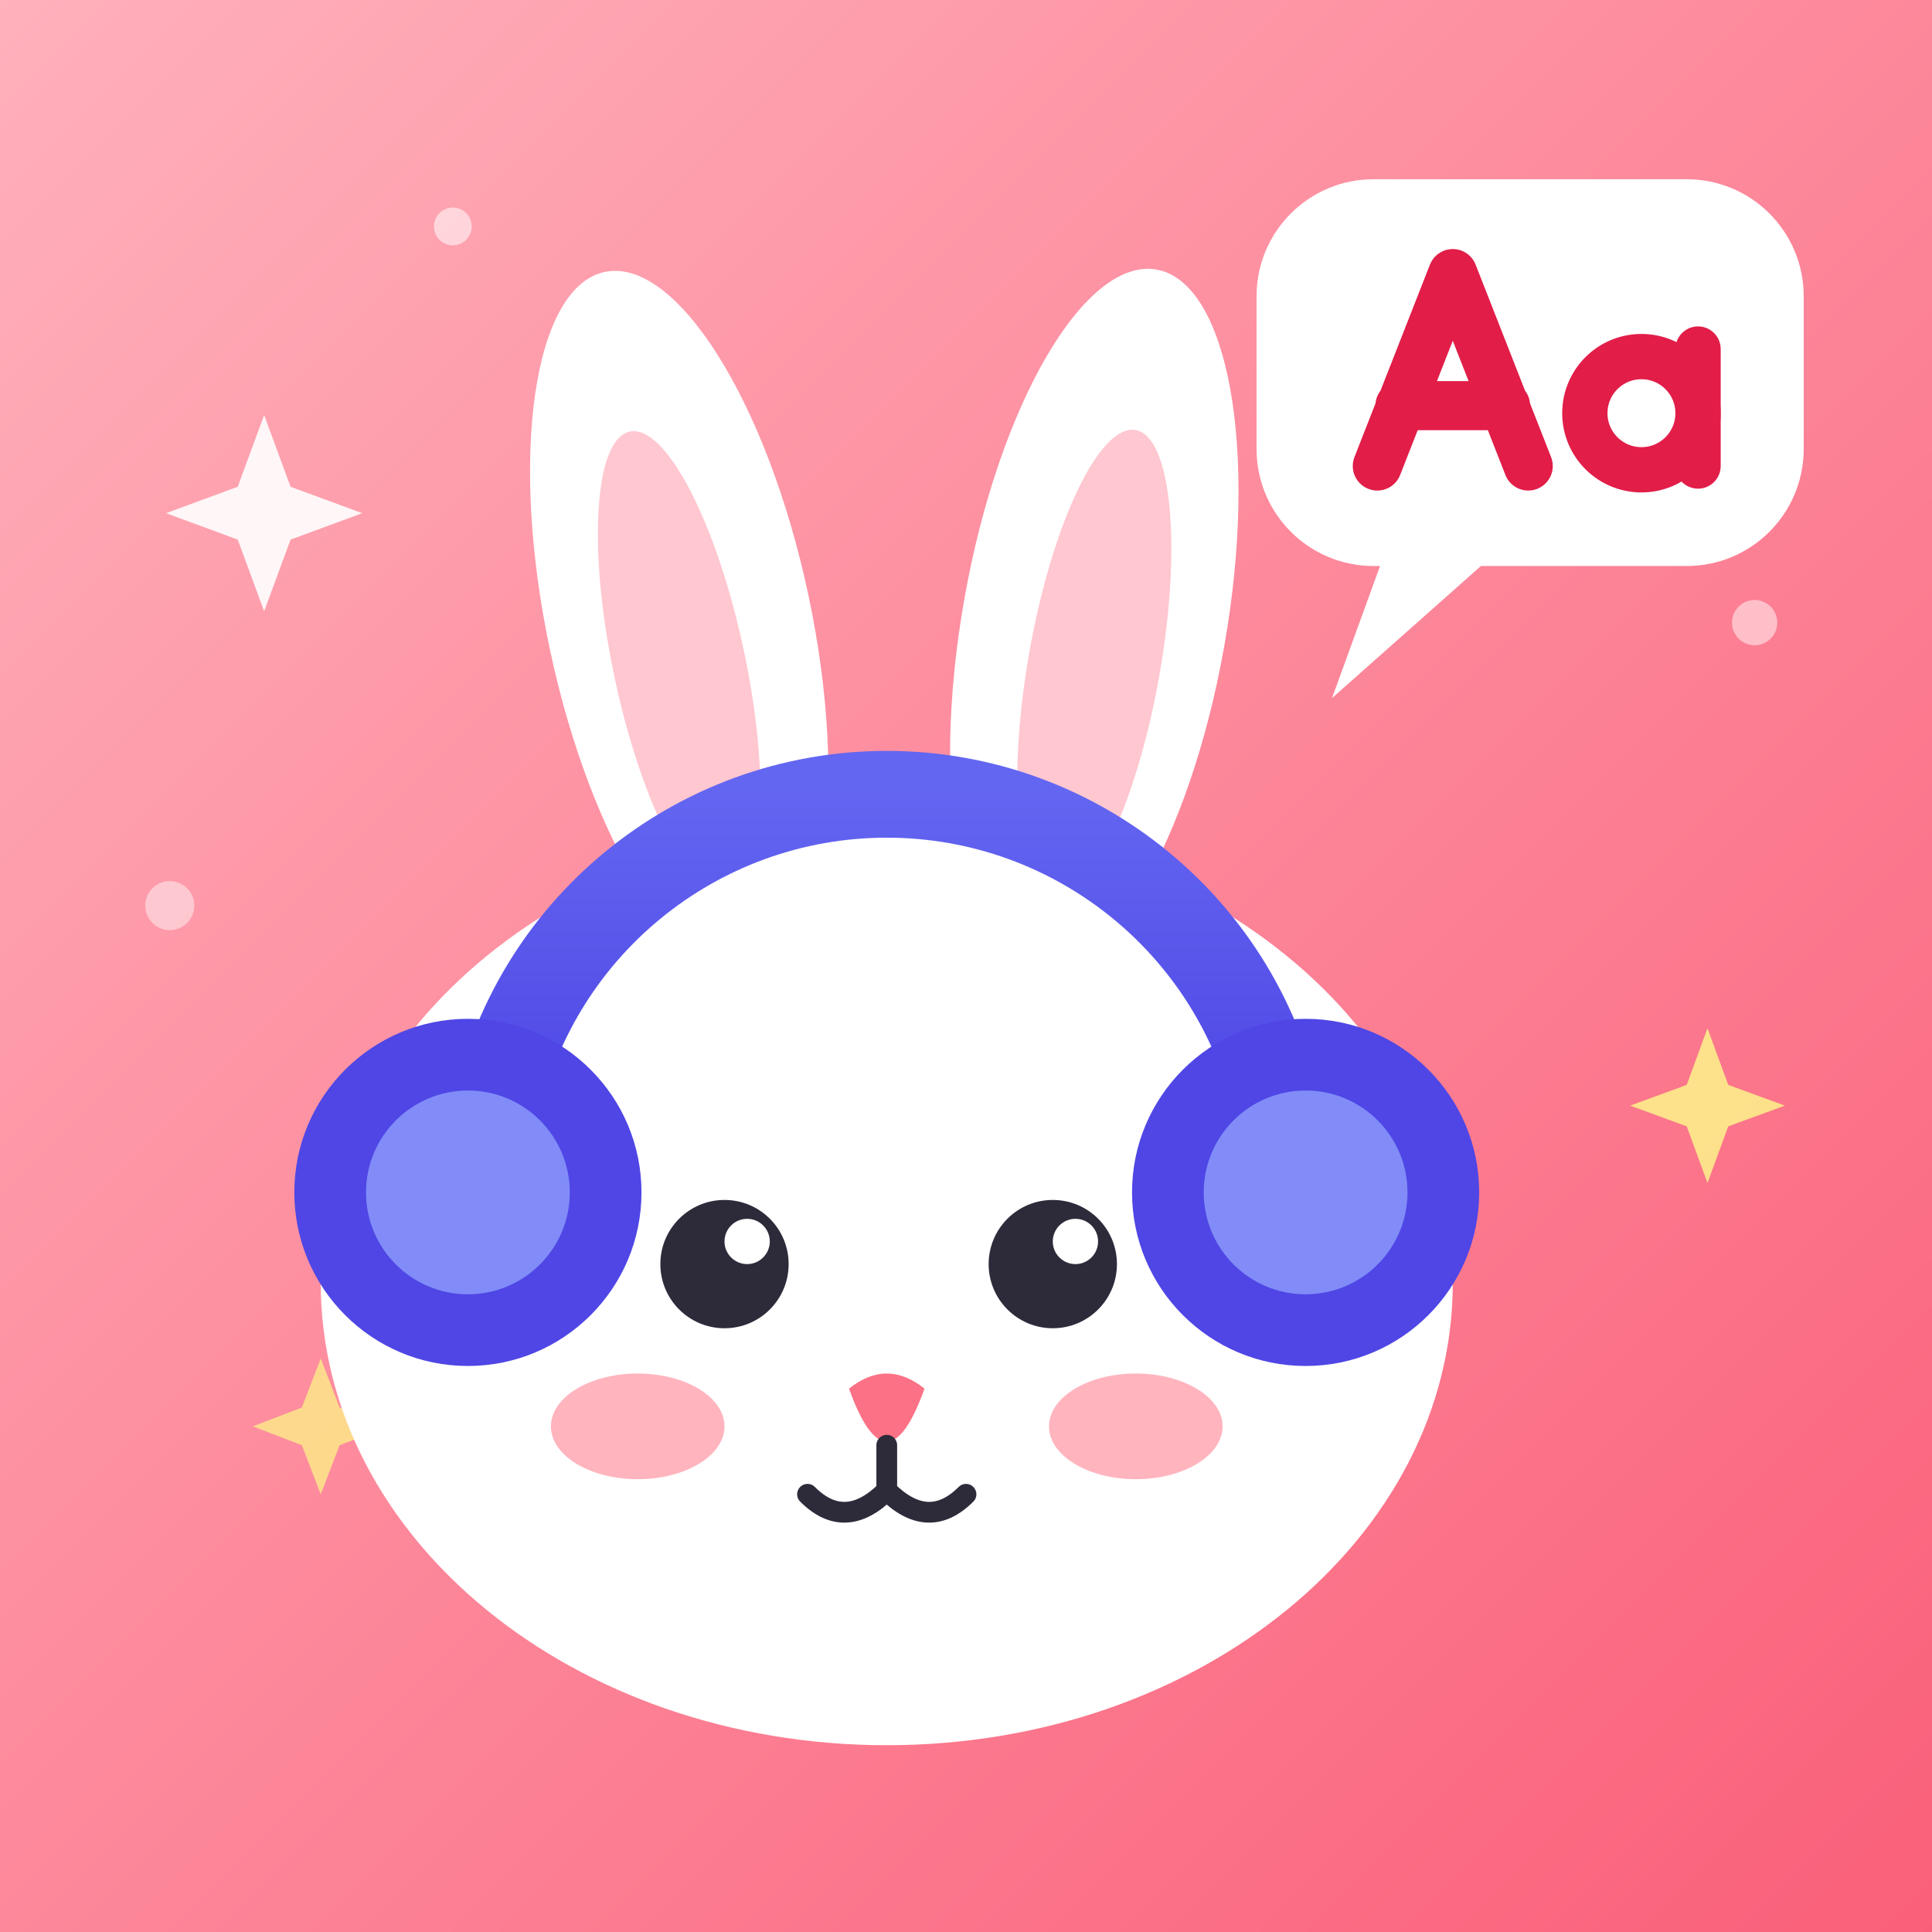
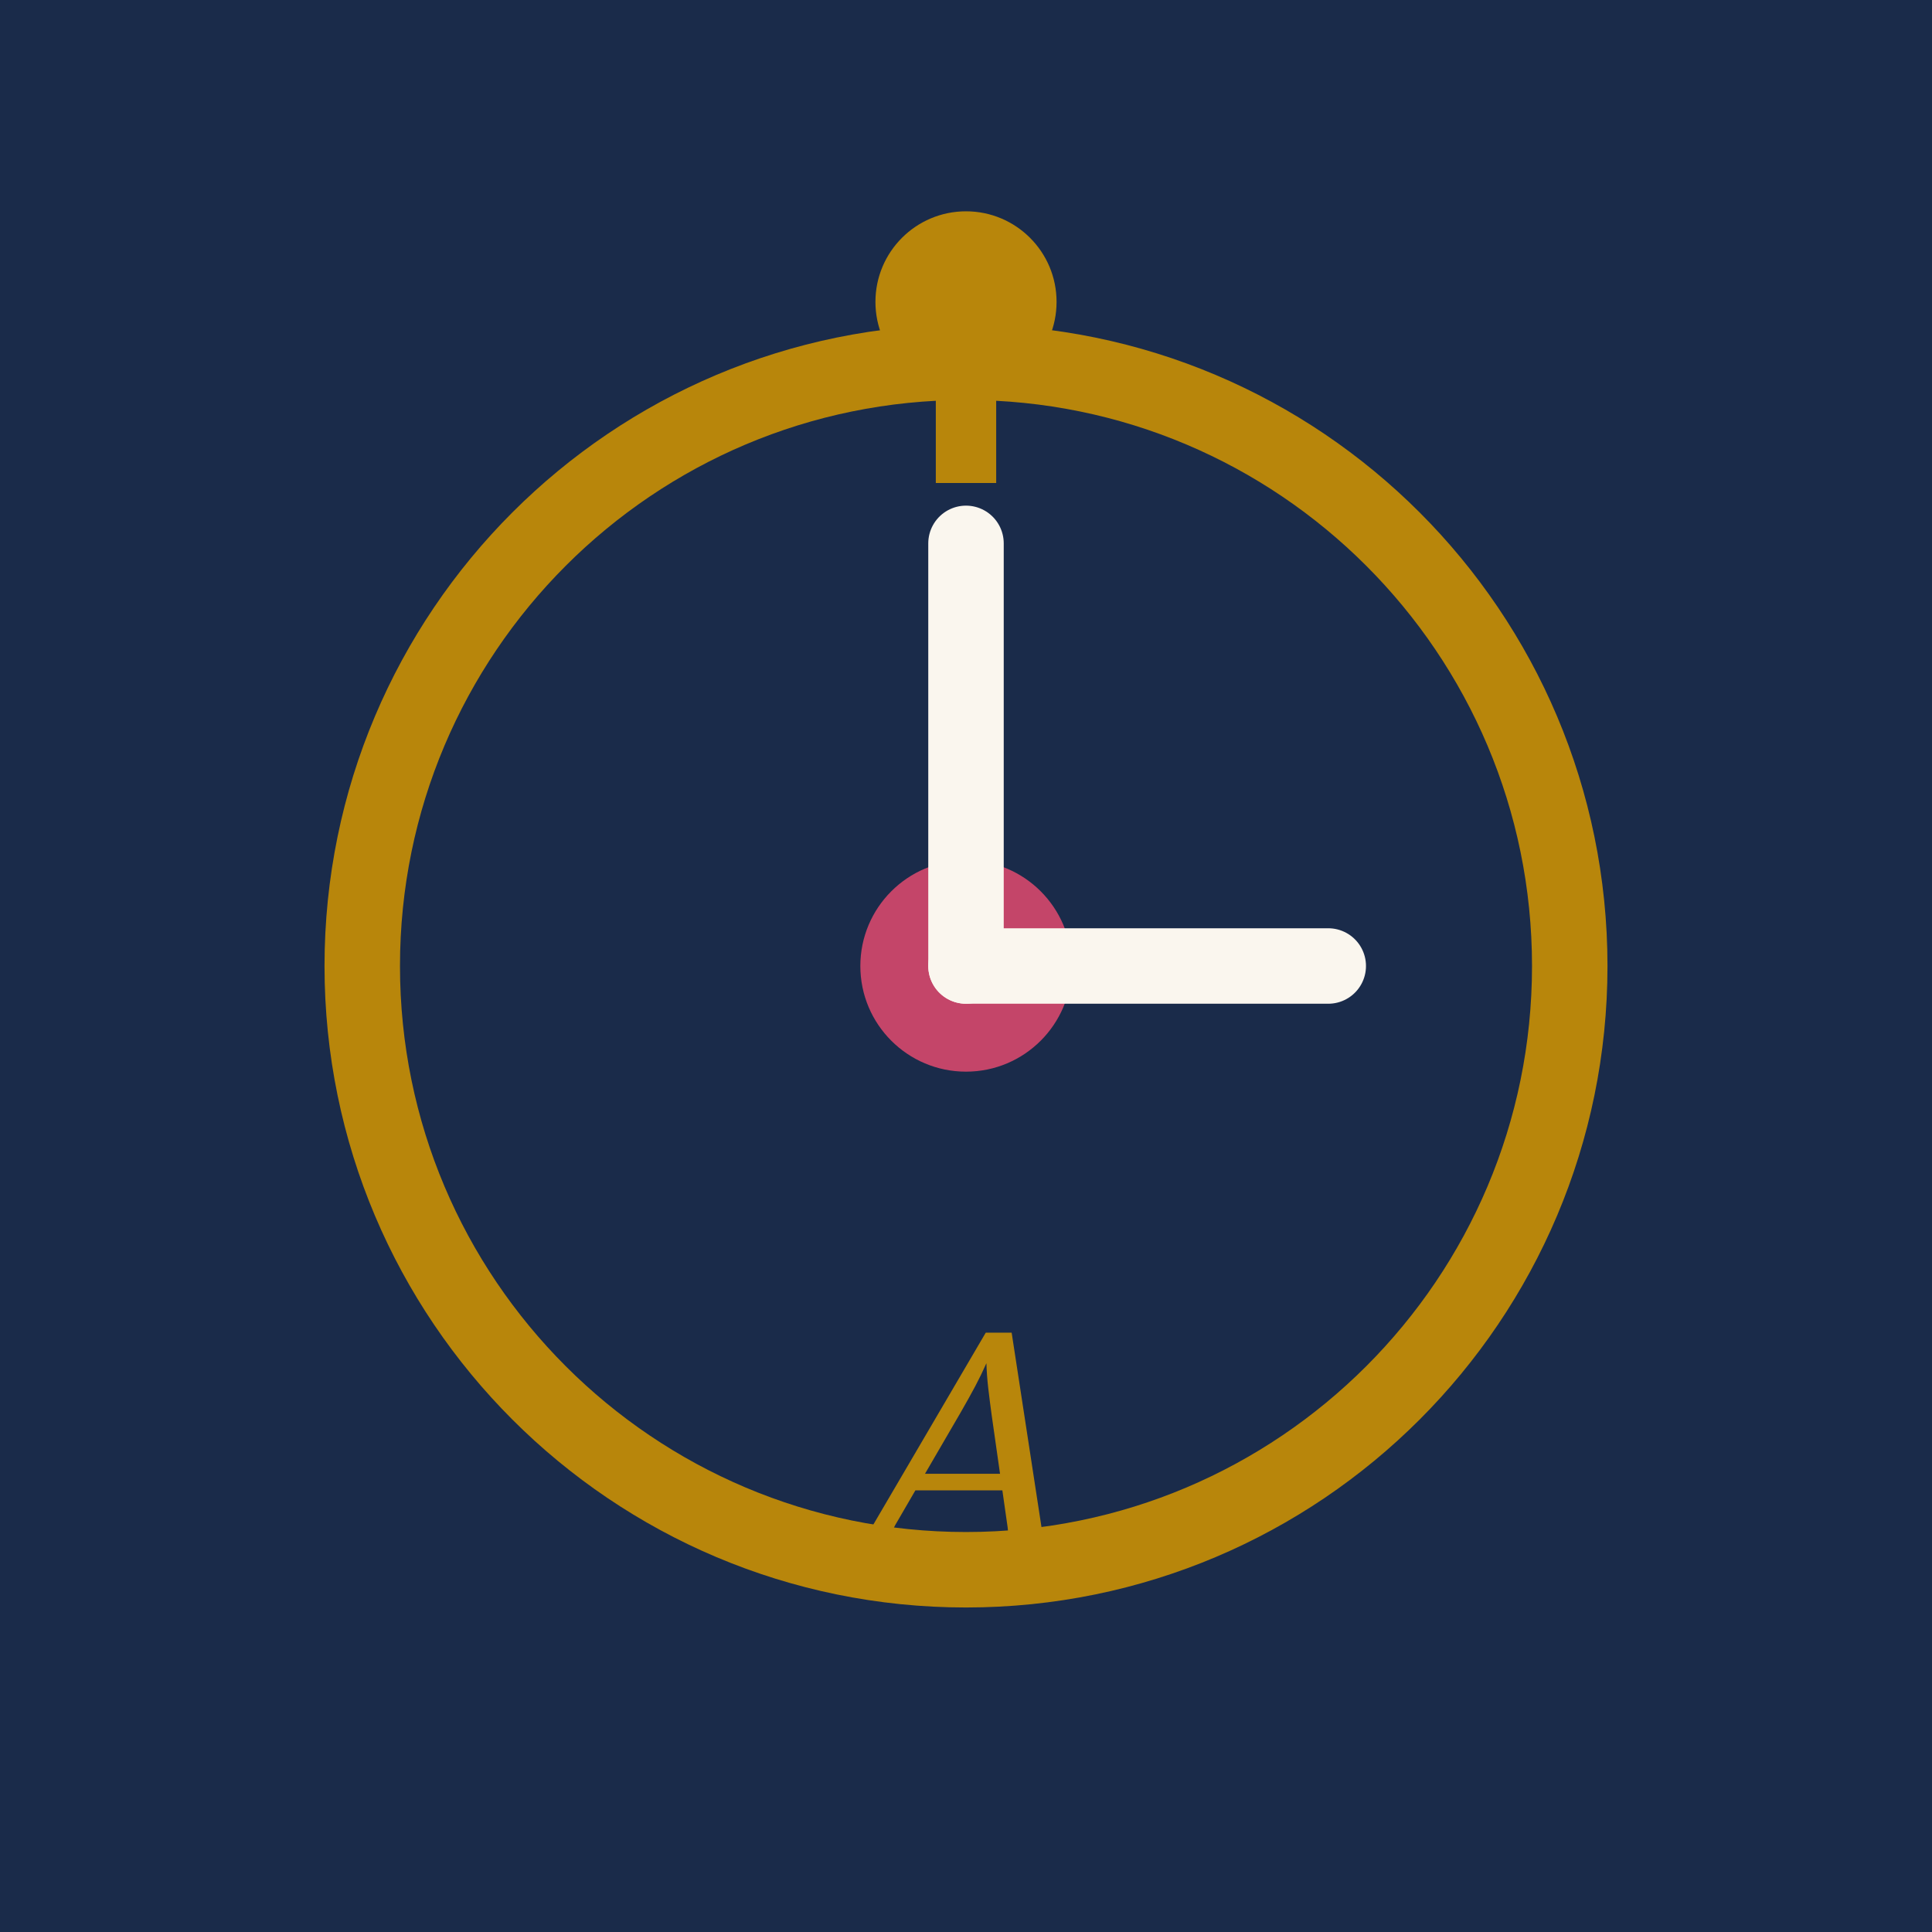
- <svg xmlns="http://www.w3.org/2000/svg" viewBox="0 0 1024 1024">
-   <defs>
-     <linearGradient id="bg" x1="0" y1="0" x2="1" y2="1">
-       <stop offset="0" stop-color="#FFB1BC" />
-       <stop offset="1" stop-color="#FA5F79" />
-     </linearGradient>
-     <linearGradient id="band" x1="0" y1="0" x2="0" y2="1">
-       <stop offset="0" stop-color="#6366F1" />
-       <stop offset="1" stop-color="#4F46E5" />
-     </linearGradient>
-   </defs>
-   <rect width="1024" height="1024" fill="url(#bg)" />
-   <path d="M140 220 l14 38 38 14 -38 14 -14 38 -14 -38 -38 -14 38 -14 z" fill="#FFFFFF" opacity="0.9" />
-   <path d="M905 545 l11 30 30 11 -30 11 -11 30 -11 -30 -30 -11 30 -11 z" fill="#FDE68A" opacity="0.95" />
-   <path d="M170 720 l10 26 26 10 -26 10 -10 26 -10 -26 -26 -10 26 -10 z" fill="#FDE68A" opacity="0.85" />
-   <circle cx="240" cy="120" r="10" fill="#FFFFFF" opacity="0.55" />
-   <circle cx="930" cy="330" r="12" fill="#FFFFFF" opacity="0.5" />
-   <circle cx="90" cy="480" r="13" fill="#FFFFFF" opacity="0.45" />
-   <g>
-     <ellipse cx="360" cy="330" rx="70" ry="190" fill="#FFFFFF" transform="rotate(-12 360 330)" />
-     <ellipse cx="360" cy="352" rx="35" ry="126" fill="#FFC7D0" transform="rotate(-12 360 352)" />
-     <ellipse cx="580" cy="330" rx="70" ry="190" fill="#FFFFFF" transform="rotate(10 580 330)" />
-     <ellipse cx="580" cy="352" rx="35" ry="126" fill="#FFC7D0" transform="rotate(10 580 352)" />
-   </g>
-   <ellipse cx="470" cy="680" rx="300" ry="245" fill="#FFFFFF" />
-   <path d="M 262 592 A 212 212 0 0 1 678 592" fill="none" stroke="url(#band)" stroke-width="46" stroke-linecap="round" />
-   <circle cx="248" cy="632" r="92" fill="#4F46E5" />
-   <circle cx="248" cy="632" r="54" fill="#818CF8" />
-   <circle cx="692" cy="632" r="92" fill="#4F46E5" />
-   <circle cx="692" cy="632" r="54" fill="#818CF8" />
-   <circle cx="384" cy="670" r="34" fill="#2D2A3A" />
-   <circle cx="396" cy="658" r="12" fill="#FFFFFF" />
-   <circle cx="558" cy="670" r="34" fill="#2D2A3A" />
-   <circle cx="570" cy="658" r="12" fill="#FFFFFF" />
-   <ellipse cx="338" cy="756" rx="46" ry="28" fill="#FFA1AE" opacity="0.8" />
-   <ellipse cx="602" cy="756" rx="46" ry="28" fill="#FFA1AE" opacity="0.8" />
-   <path d="M 450 736 Q 470 720 490 736 Q 480 764 470 764 Q 460 764 450 736 Z" fill="#FB7185" />
-   <path d="M 470 766 L 470 790 M 470 790 Q 448 812 428 792 M 470 790 Q 492 812 512 792" fill="none" stroke="#2D2A3A" stroke-width="11" stroke-linecap="round" />
-   <g>
-     <path d="M 746 260 L 706 370 L 830 260 Z" fill="#FFFFFF" />
-     <rect x="666" y="95" width="290" height="205" rx="62" fill="#FFFFFF" />
-     <path d="M 730 247 L 770 145 L 810 247 M 742 215 L 798 215" fill="none" stroke="#E11D48" stroke-width="26" stroke-linecap="round" stroke-linejoin="round" />
-     <circle cx="870" cy="219" r="30" fill="none" stroke="#E11D48" stroke-width="24" />
-     <path d="M 900 185 L 900 247" fill="none" stroke="#E11D48" stroke-width="24" stroke-linecap="round" />
-   </g>
+ <svg xmlns="http://www.w3.org/2000/svg" viewBox="0 0 1024 1024" width="1024" height="1024">
+   <rect width="1024" height="1024" fill="#1A2B4A" />
+   <circle cx="512" cy="512" r="320" stroke="#B8860B" stroke-width="40" fill="none" />
+   <circle cx="512" cy="512" r="56" fill="#C44569" />
+   <line x1="512" y1="512" x2="512" y2="288" stroke="#FAF6EE" stroke-width="40" stroke-linecap="round" />
+   <line x1="512" y1="512" x2="704" y2="512" stroke="#FAF6EE" stroke-width="40" stroke-linecap="round" />
+   <circle cx="512" cy="160" r="48" fill="#B8860B" />
+   <line x1="512" y1="208" x2="512" y2="256" stroke="#B8860B" stroke-width="32" />
+   <text x="512" y="832" font-family="Georgia, serif" font-size="176" fill="#B8860B" text-anchor="middle" font-style="italic">A</text>
</svg>
